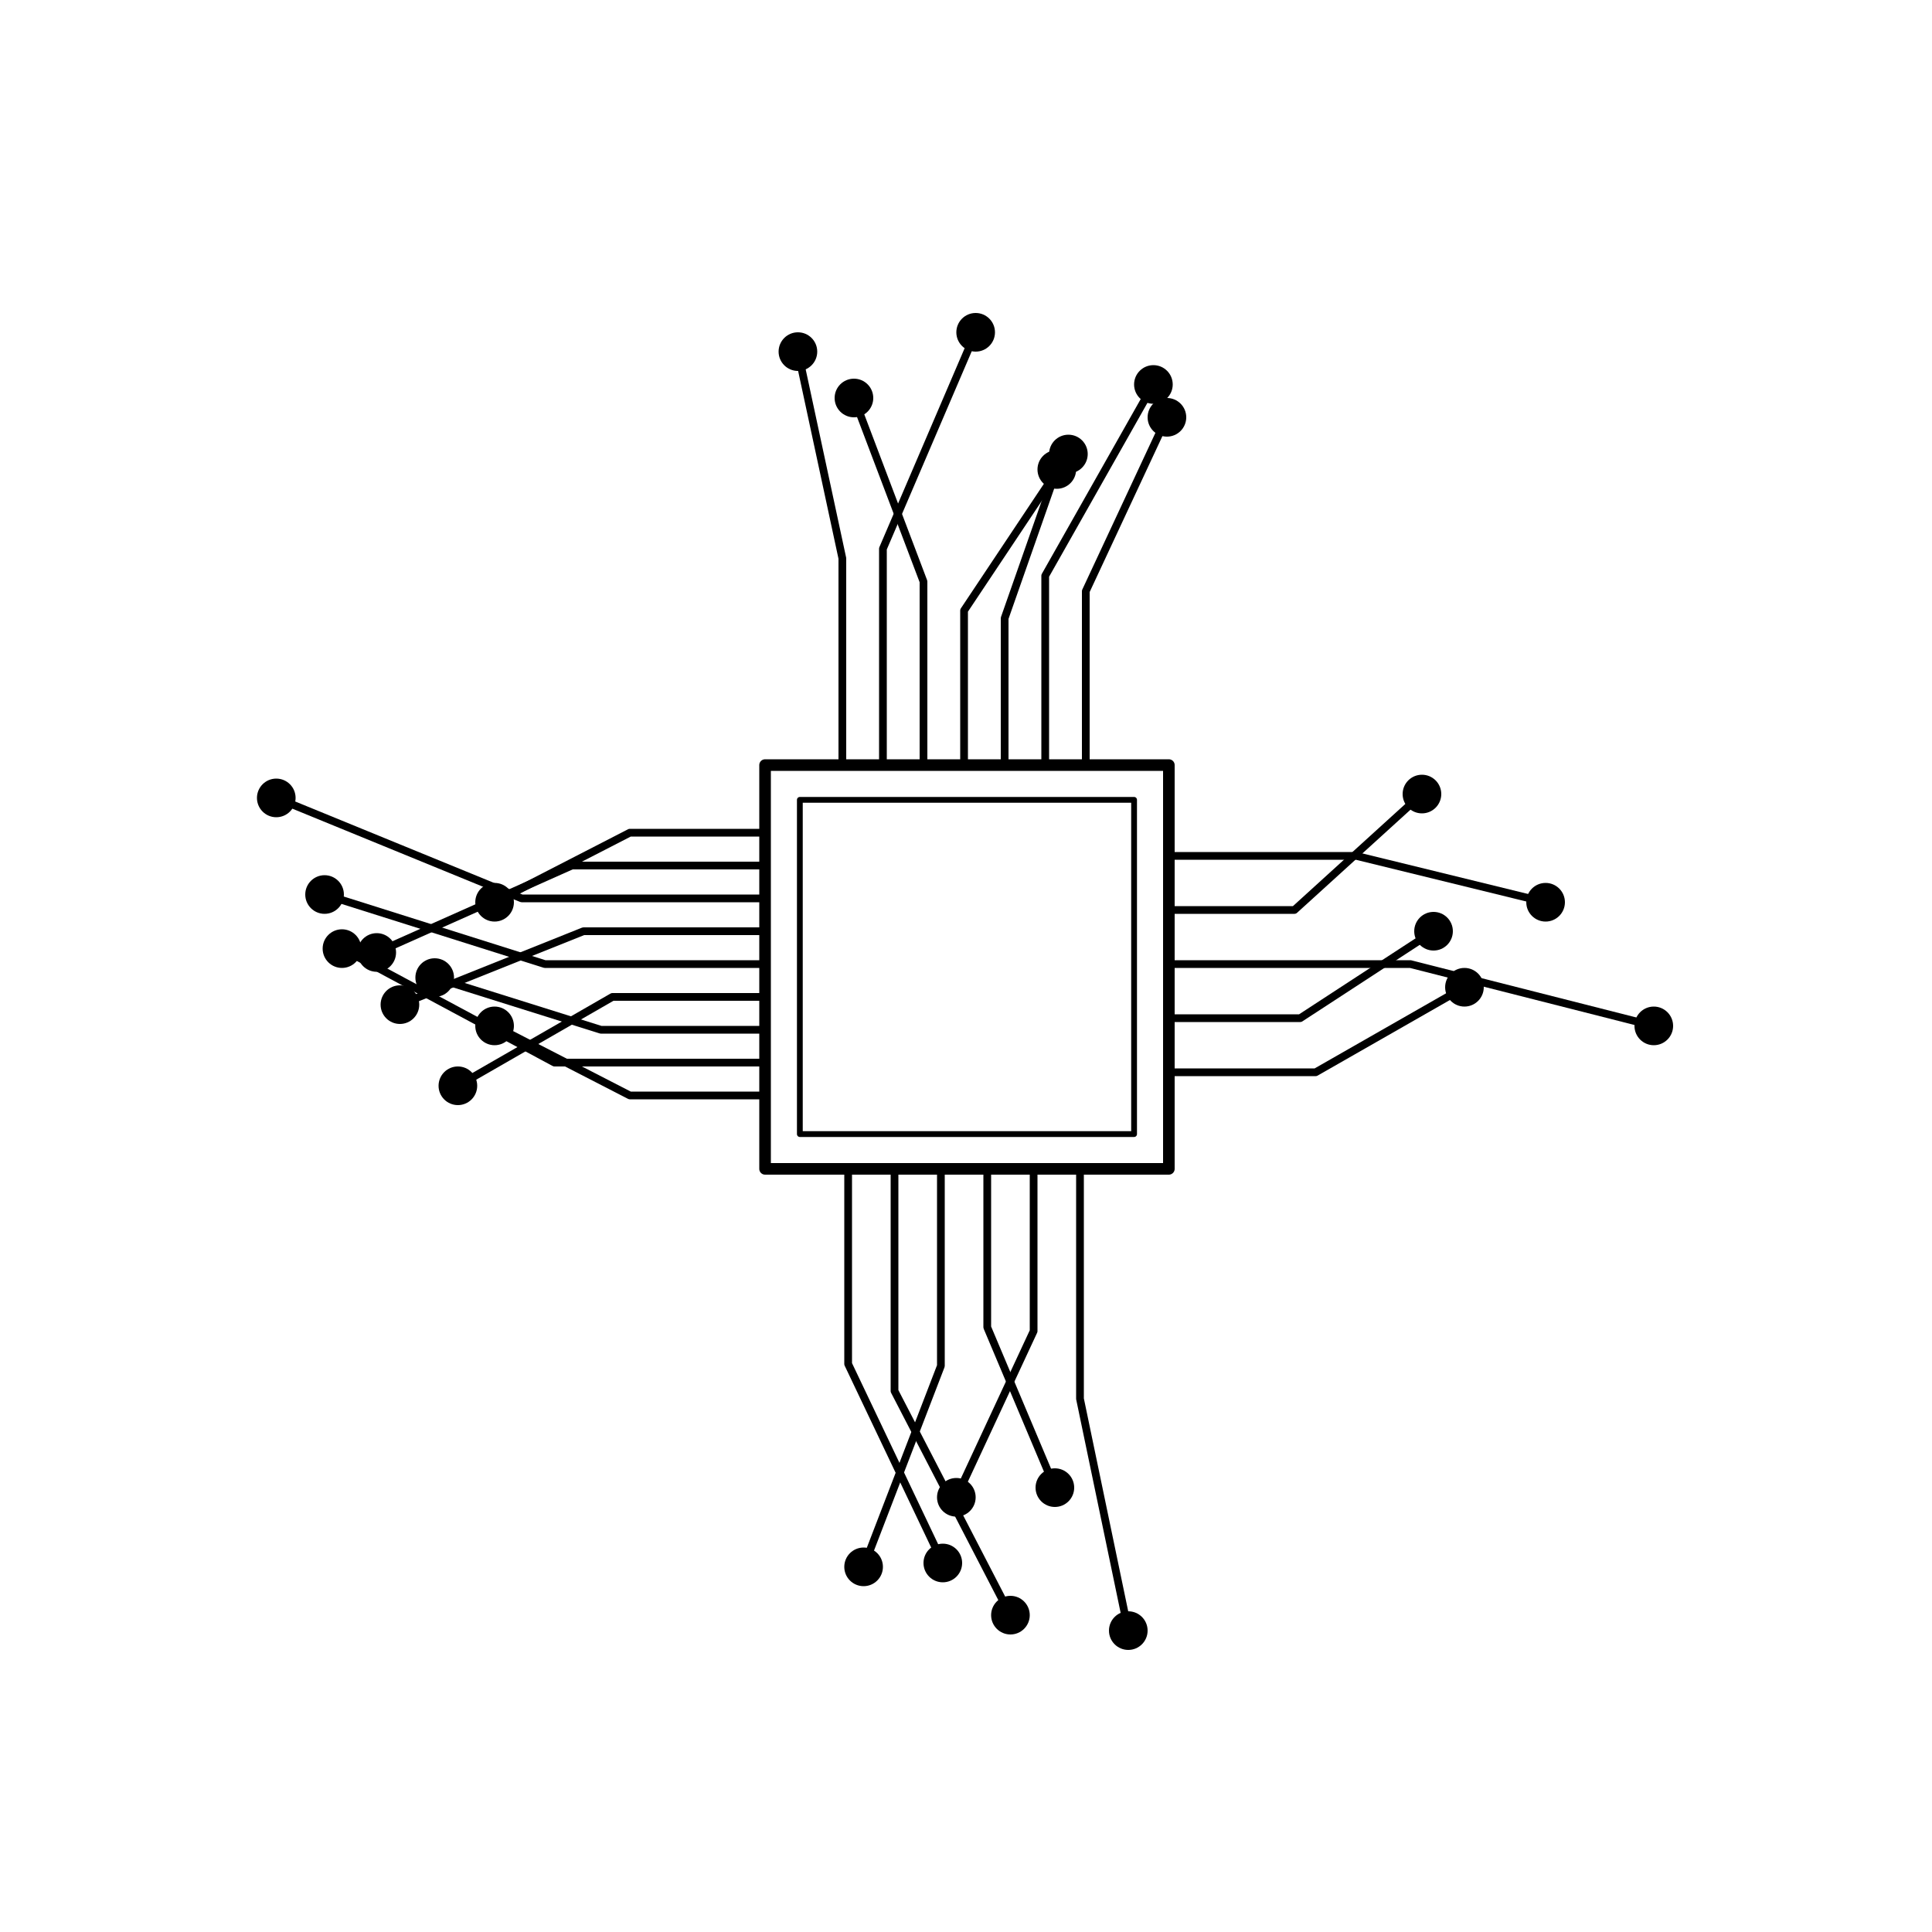
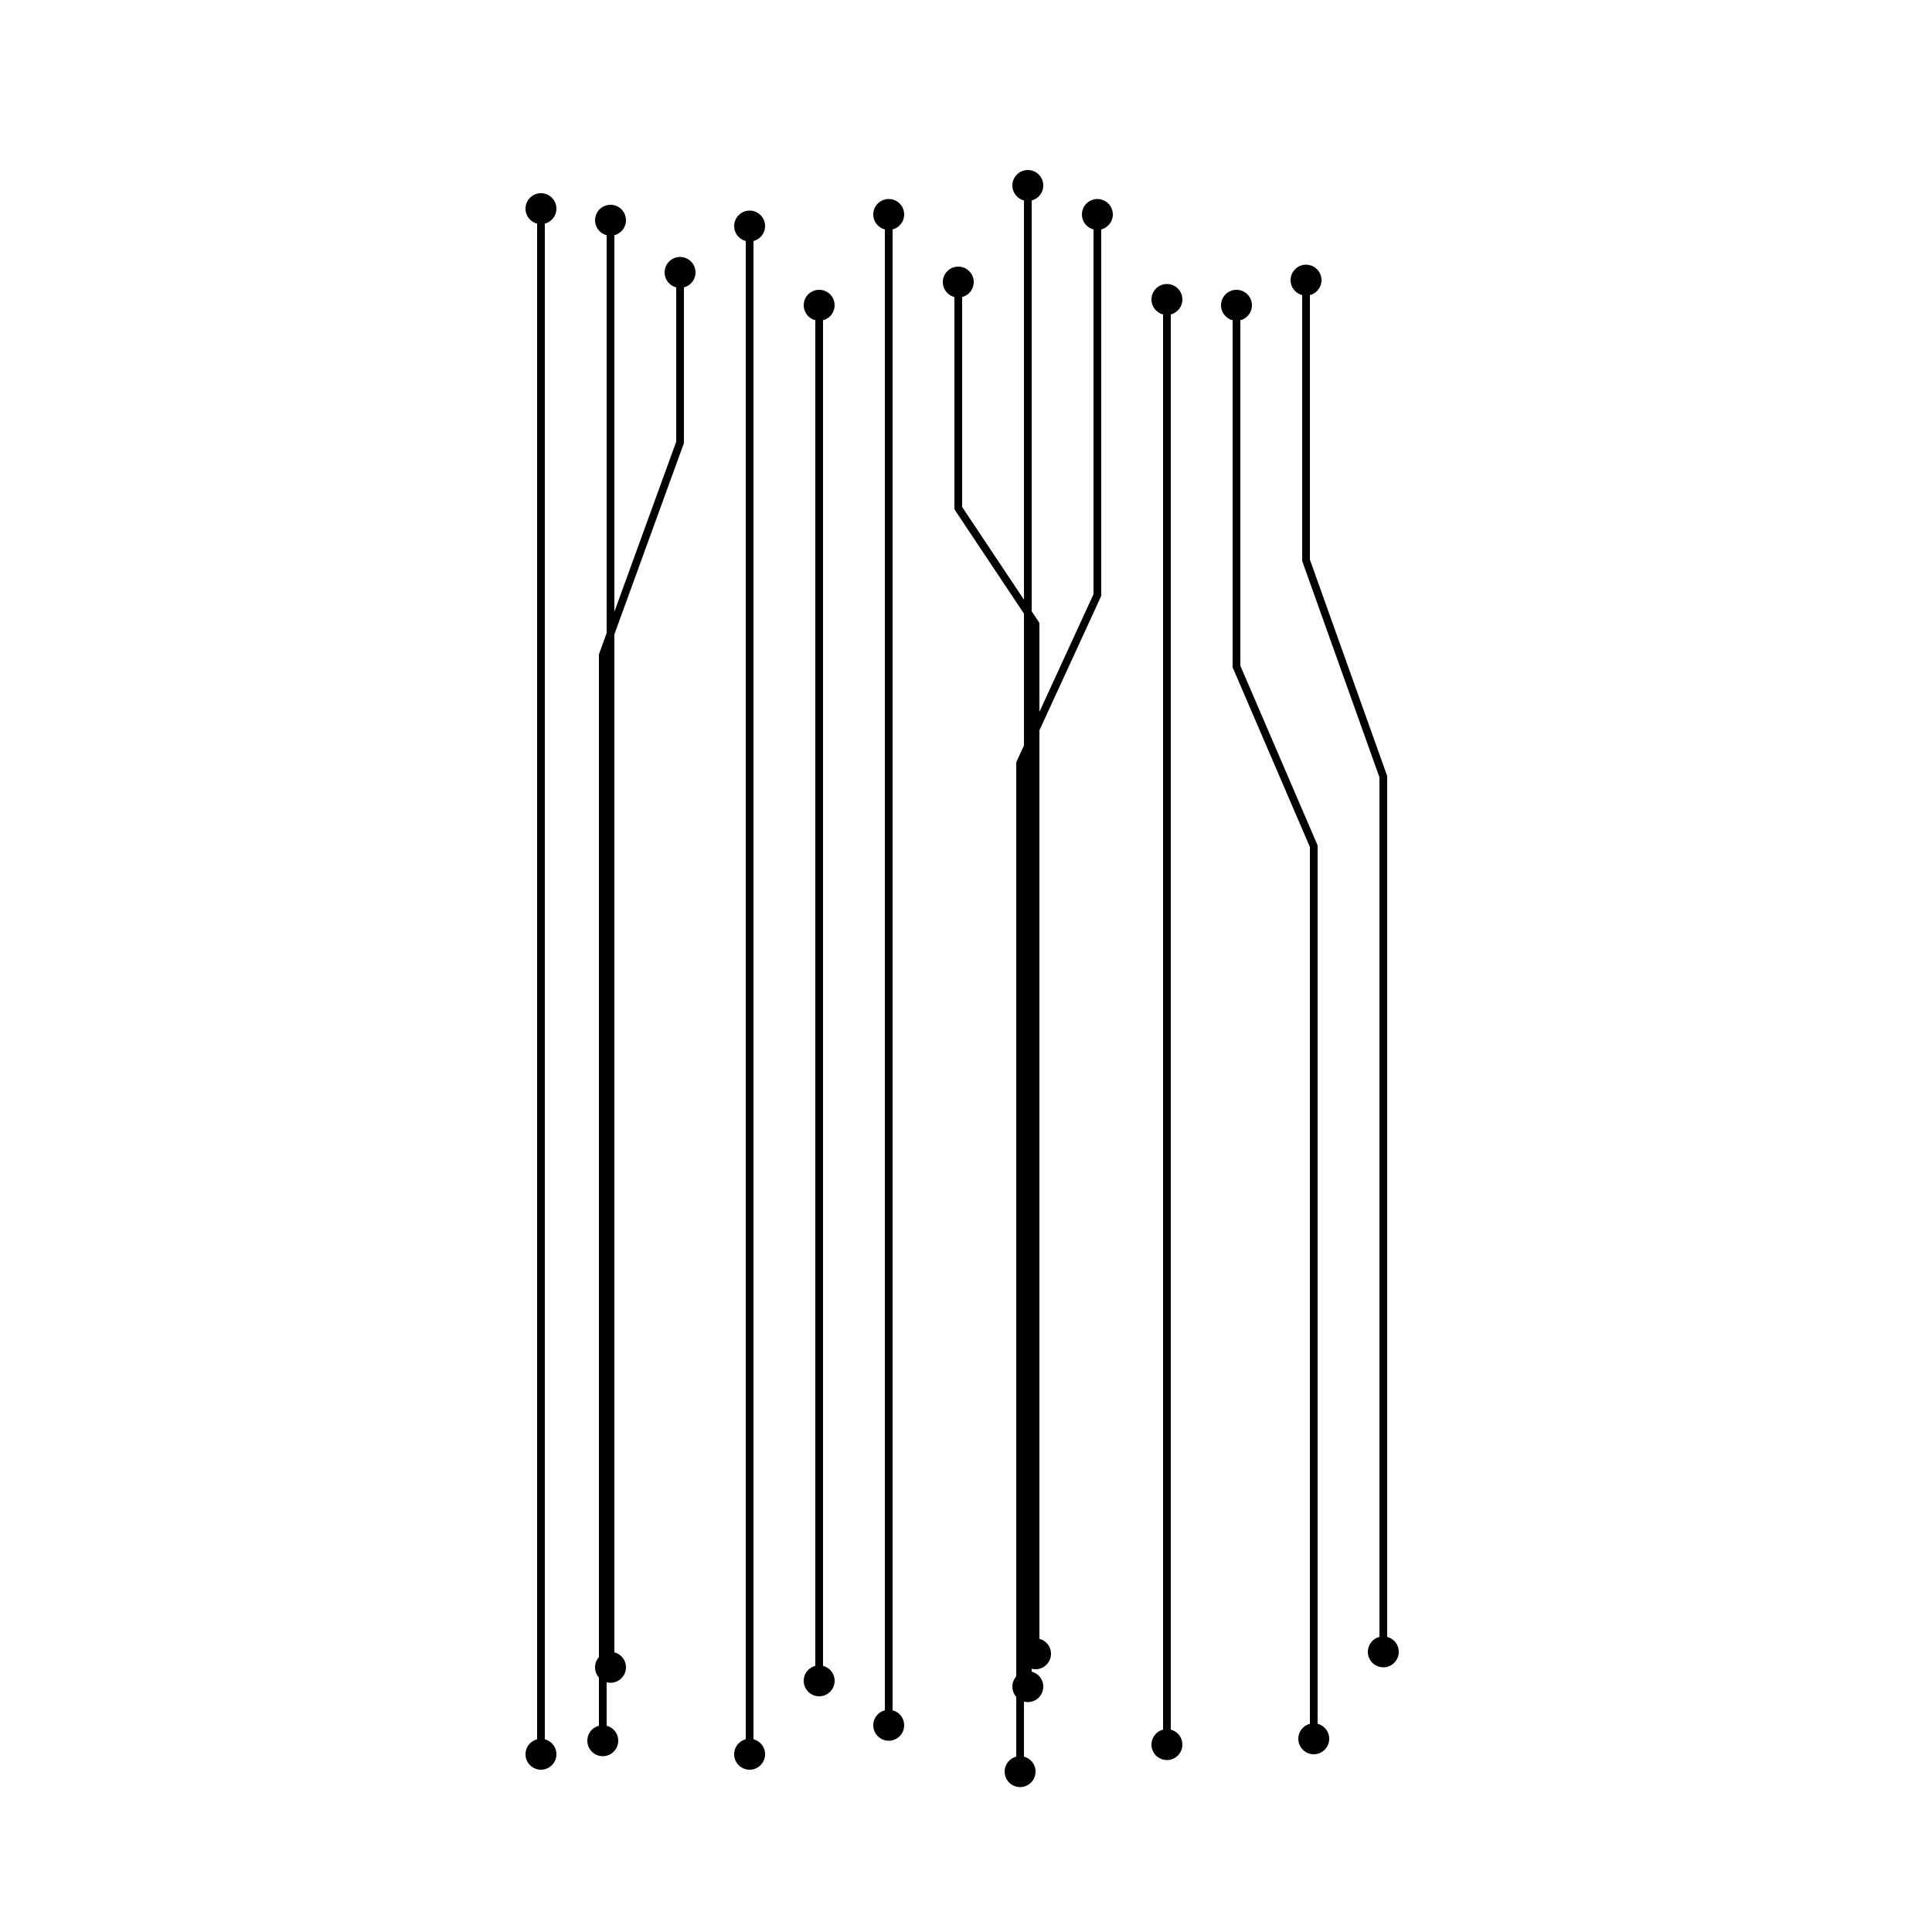
<svg xmlns="http://www.w3.org/2000/svg" viewBox="0 0 1000 1000" width="1000" height="1000">
  <g fill="none" stroke="#000000" stroke-linecap="round" stroke-linejoin="round">
-     <rect x="396" y="396" width="209" height="209" stroke-width="6" />
-     <rect x="414" y="414" width="173" height="173" stroke-width="3" />
-     <path d="M 436.0 396.0 L 436.0 289.0 L 413.0 182.0" stroke-width="4" />
-     <circle cx="413.0" cy="182.0" r="10" fill="#000000" stroke="none" />
-     <path d="M 457.0 396.0 L 457.0 284.0 L 505.0 172.0" stroke-width="4" />
-     <circle cx="505.0" cy="172.0" r="10" fill="#000000" stroke="none" />
-     <path d="M 478.0 396.0 L 478.0 301.0 L 442.0 206.0" stroke-width="4" />
-     <circle cx="442.0" cy="206.0" r="10" fill="#000000" stroke="none" />
-     <path d="M 499.0 396.0 L 499.0 316.0 L 553.0 235.0" stroke-width="4" />
-     <circle cx="553.0" cy="235.0" r="10" fill="#000000" stroke="none" />
-     <path d="M 520.0 396.0 L 520.0 320.0 L 547.0 243.0" stroke-width="4" />
-     <circle cx="547.0" cy="243.0" r="10" fill="#000000" stroke="none" />
-     <path d="M 541.0 396.0 L 541.0 298.0 L 597.0 199.0" stroke-width="4" />
-     <circle cx="597.0" cy="199.0" r="10" fill="#000000" stroke="none" />
-     <path d="M 562.0 396.0 L 562.0 306.0 L 604.0 216.0" stroke-width="4" />
-     <circle cx="604.0" cy="216.0" r="10" fill="#000000" stroke="none" />
-     <path d="M 439.0 604.0 L 439.0 706.0 L 488.0 809.0" stroke-width="4" />
-     <circle cx="488.0" cy="809.0" r="10" fill="#000000" stroke="none" />
-     <path d="M 463.0 604.0 L 463.0 720.0 L 523.0 836.0" stroke-width="4" />
-     <circle cx="523.0" cy="836.0" r="10" fill="#000000" stroke="none" />
-     <path d="M 487.0 604.0 L 487.0 707.0 L 447.0 811.0" stroke-width="4" />
-     <circle cx="447.0" cy="811.0" r="10" fill="#000000" stroke="none" />
-     <path d="M 511.0 604.0 L 511.0 687.0 L 546.0 770.0" stroke-width="4" />
-     <circle cx="546.0" cy="770.0" r="10" fill="#000000" stroke="none" />
-     <path d="M 535.0 604.0 L 535.0 689.0 L 495.0 775.0" stroke-width="4" />
-     <circle cx="495.0" cy="775.0" r="10" fill="#000000" stroke="none" />
-     <path d="M 559.0 604.0 L 559.0 724.0 L 584.0 844.0" stroke-width="4" />
-     <circle cx="584.0" cy="844.0" r="10" fill="#000000" stroke="none" />
-     <path d="M 396.0 431.0 L 326.0 431.0 L 256.0 467.0" stroke-width="4" />
-     <circle cx="256.0" cy="467.0" r="10" fill="#000000" stroke="none" />
-     <path d="M 396.0 448.0 L 296.0 448.0 L 195.0 493.0" stroke-width="4" />
-     <circle cx="195.0" cy="493.0" r="10" fill="#000000" stroke="none" />
-     <path d="M 396.0 465.0 L 270.0 465.0 L 143.0 413.0" stroke-width="4" />
-     <circle cx="143.0" cy="413.0" r="10" fill="#000000" stroke="none" />
-     <path d="M 396.0 482.0 L 302.0 482.0 L 207.0 520.0" stroke-width="4" />
-     <circle cx="207.0" cy="520.0" r="10" fill="#000000" stroke="none" />
-     <path d="M 396.0 499.0 L 282.0 499.0 L 168.0 463.0" stroke-width="4" />
-     <circle cx="168.0" cy="463.0" r="10" fill="#000000" stroke="none" />
-     <path d="M 396.0 516.0 L 317.0 516.0 L 237.0 562.0" stroke-width="4" />
-     <circle cx="237.0" cy="562.0" r="10" fill="#000000" stroke="none" />
-     <path d="M 396.0 533.0 L 311.0 533.0 L 225.0 506.0" stroke-width="4" />
-     <circle cx="225.0" cy="506.0" r="10" fill="#000000" stroke="none" />
-     <path d="M 396.0 550.0 L 287.0 550.0 L 177.0 491.0" stroke-width="4" />
-     <circle cx="177.0" cy="491.0" r="10" fill="#000000" stroke="none" />
-     <path d="M 396.0 567.0 L 326.0 567.0 L 256.0 531.0" stroke-width="4" />
-     <circle cx="256.0" cy="531.0" r="10" fill="#000000" stroke="none" />
-     <path d="M 604.0 443.0 L 702.0 443.0 L 800.0 467.0" stroke-width="4" />
-     <circle cx="800.0" cy="467.0" r="10" fill="#000000" stroke="none" />
-     <path d="M 604.0 471.0 L 670.0 471.0 L 736.0 411.0" stroke-width="4" />
-     <circle cx="736.0" cy="411.0" r="10" fill="#000000" stroke="none" />
-     <path d="M 604.0 499.0 L 730.0 499.0 L 856.0 531.0" stroke-width="4" />
-     <circle cx="856.0" cy="531.0" r="10" fill="#000000" stroke="none" />
-     <path d="M 604.0 527.0 L 673.0 527.0 L 742.0 482.0" stroke-width="4" />
-     <circle cx="742.0" cy="482.0" r="10" fill="#000000" stroke="none" />
-     <path d="M 604.0 555.0 L 681.0 555.0 L 758.0 511.0" stroke-width="4" />
-     <circle cx="758.0" cy="511.0" r="10" fill="#000000" stroke="none" />
+     <path d="M 280.0 108.0 L 280.0 198.0 L 280.0 299.0 L 280.0 908.0" stroke-width="4" />
+     <circle cx="280.0" cy="108.0" r="8" fill="#000000" stroke="none" />
+     <circle cx="280.0" cy="908.0" r="8" fill="#000000" stroke="none" />
+     <path d="M 316.0 114.0 L 316.0 294.0 L 316.0 380.0 L 316.0 863.0" stroke-width="4" />
+     <circle cx="316.0" cy="114.0" r="8" fill="#000000" stroke="none" />
+     <circle cx="316.0" cy="863.0" r="8" fill="#000000" stroke="none" />
+     <path d="M 352.0 141.0 L 352.0 229.0 L 312.0 339.0 L 312.0 901.0" stroke-width="4" />
+     <circle cx="352.0" cy="141.0" r="8" fill="#000000" stroke="none" />
+     <circle cx="312.0" cy="901.0" r="8" fill="#000000" stroke="none" />
+     <path d="M 388.0 117.0 L 388.0 309.0 L 388.0 398.0 L 388.0 908.0" stroke-width="4" />
+     <circle cx="388.0" cy="117.0" r="8" fill="#000000" stroke="none" />
+     <circle cx="388.0" cy="908.0" r="8" fill="#000000" stroke="none" />
+     <path d="M 424.0 158.0 L 424.0 260.0 L 424.0 365.0 L 424.0 870.0" stroke-width="4" />
+     <circle cx="424.0" cy="158.0" r="8" fill="#000000" stroke="none" />
+     <circle cx="424.0" cy="870.0" r="8" fill="#000000" stroke="none" />
+     <path d="M 460.0 111.0 L 460.0 202.0 L 460.0 278.0 L 460.0 893.0" stroke-width="4" />
+     <circle cx="460.0" cy="111.0" r="8" fill="#000000" stroke="none" />
+     <circle cx="460.0" cy="893.0" r="8" fill="#000000" stroke="none" />
+     <path d="M 496.0 146.0 L 496.0 263.0 L 536.0 323.0 L 536.0 856.0" stroke-width="4" />
+     <circle cx="496.0" cy="146.0" r="8" fill="#000000" stroke="none" />
+     <circle cx="536.0" cy="856.0" r="8" fill="#000000" stroke="none" />
+     <path d="M 532.0 96.0 L 532.0 211.0 L 532.0 283.0 L 532.0 873.0" stroke-width="4" />
+     <circle cx="532.0" cy="96.0" r="8" fill="#000000" stroke="none" />
+     <circle cx="532.0" cy="873.0" r="8" fill="#000000" stroke="none" />
+     <path d="M 568.0 111.0 L 568.0 308.0 L 528.0 395.0 L 528.0 917.0" stroke-width="4" />
+     <circle cx="568.0" cy="111.0" r="8" fill="#000000" stroke="none" />
+     <circle cx="528.0" cy="917.0" r="8" fill="#000000" stroke="none" />
+     <path d="M 604.0 155.0 L 604.0 345.0 L 604.0 434.0 L 604.0 903.0" stroke-width="4" />
+     <circle cx="604.0" cy="155.0" r="8" fill="#000000" stroke="none" />
+     <circle cx="604.0" cy="903.0" r="8" fill="#000000" stroke="none" />
+     <path d="M 640.0 158.0 L 640.0 345.0 L 680.0 438.0 L 680.0 900.0" stroke-width="4" />
+     <circle cx="640.0" cy="158.0" r="8" fill="#000000" stroke="none" />
+     <circle cx="680.0" cy="900.0" r="8" fill="#000000" stroke="none" />
+     <path d="M 676.0 145.0 L 676.0 290.0 L 716.0 402.0 L 716.0 855.0" stroke-width="4" />
+     <circle cx="676.0" cy="145.0" r="8" fill="#000000" stroke="none" />
+     <circle cx="716.0" cy="855.0" r="8" fill="#000000" stroke="none" />
  </g>
</svg>
